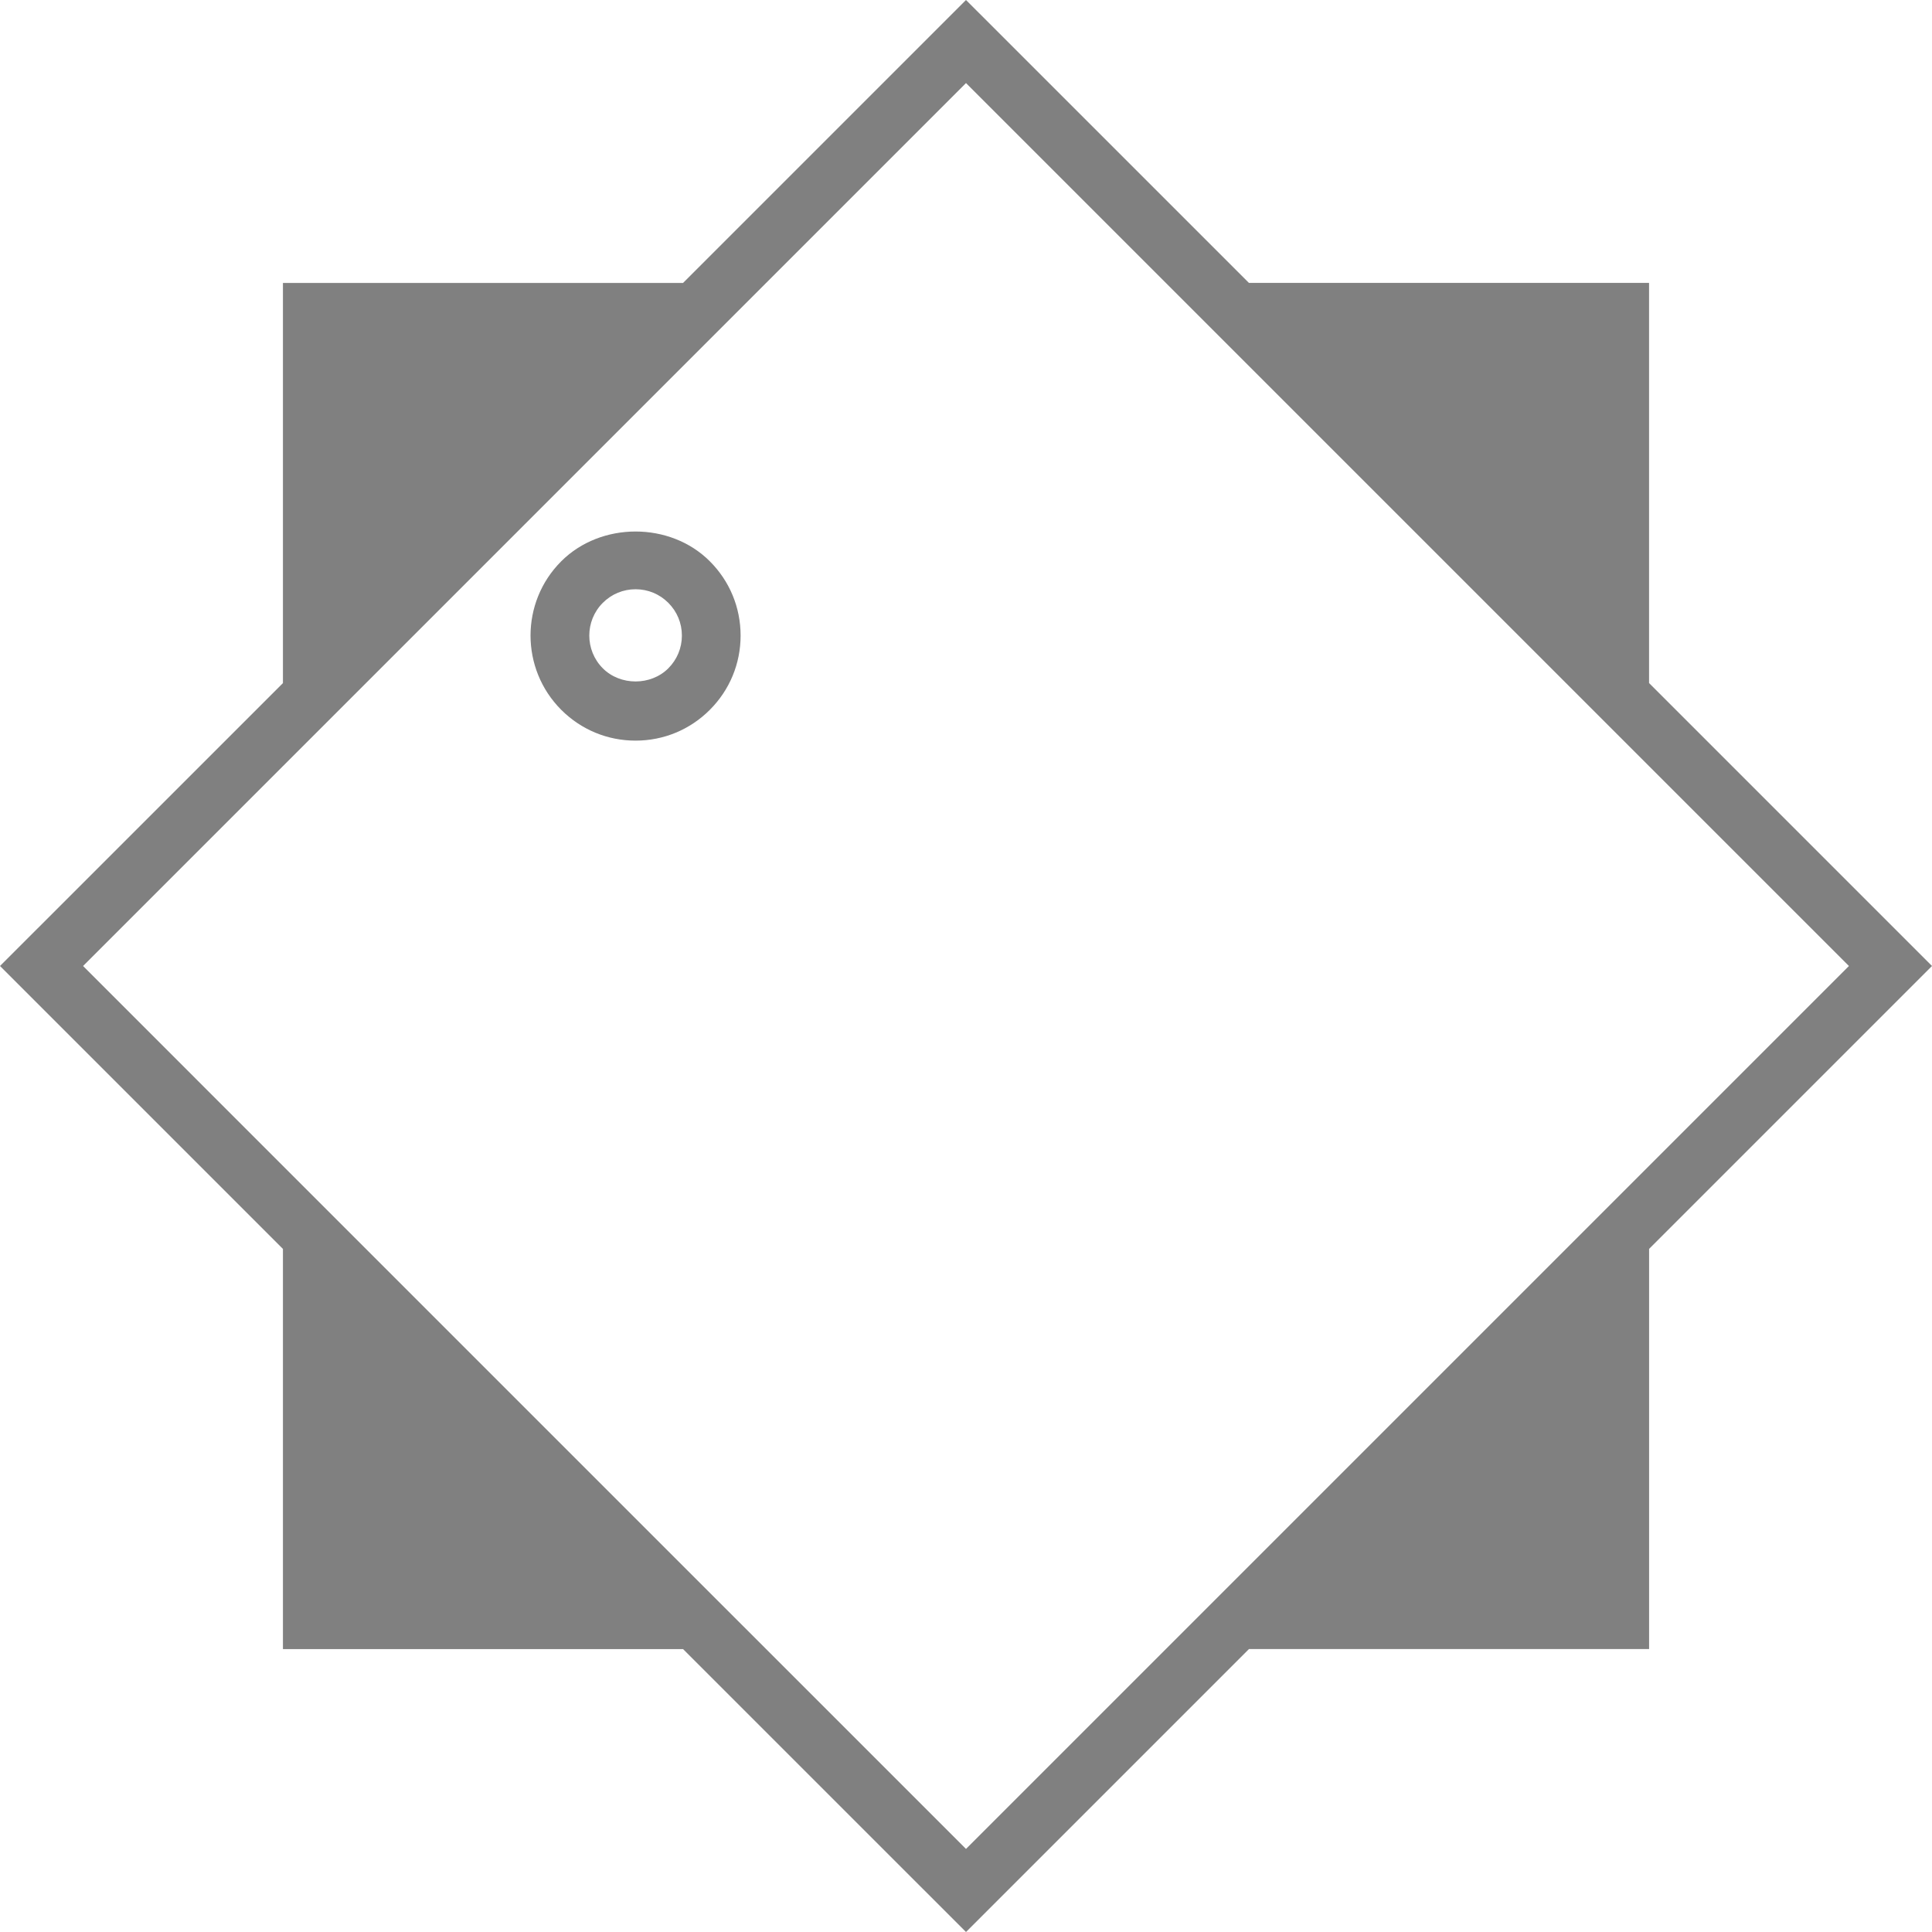
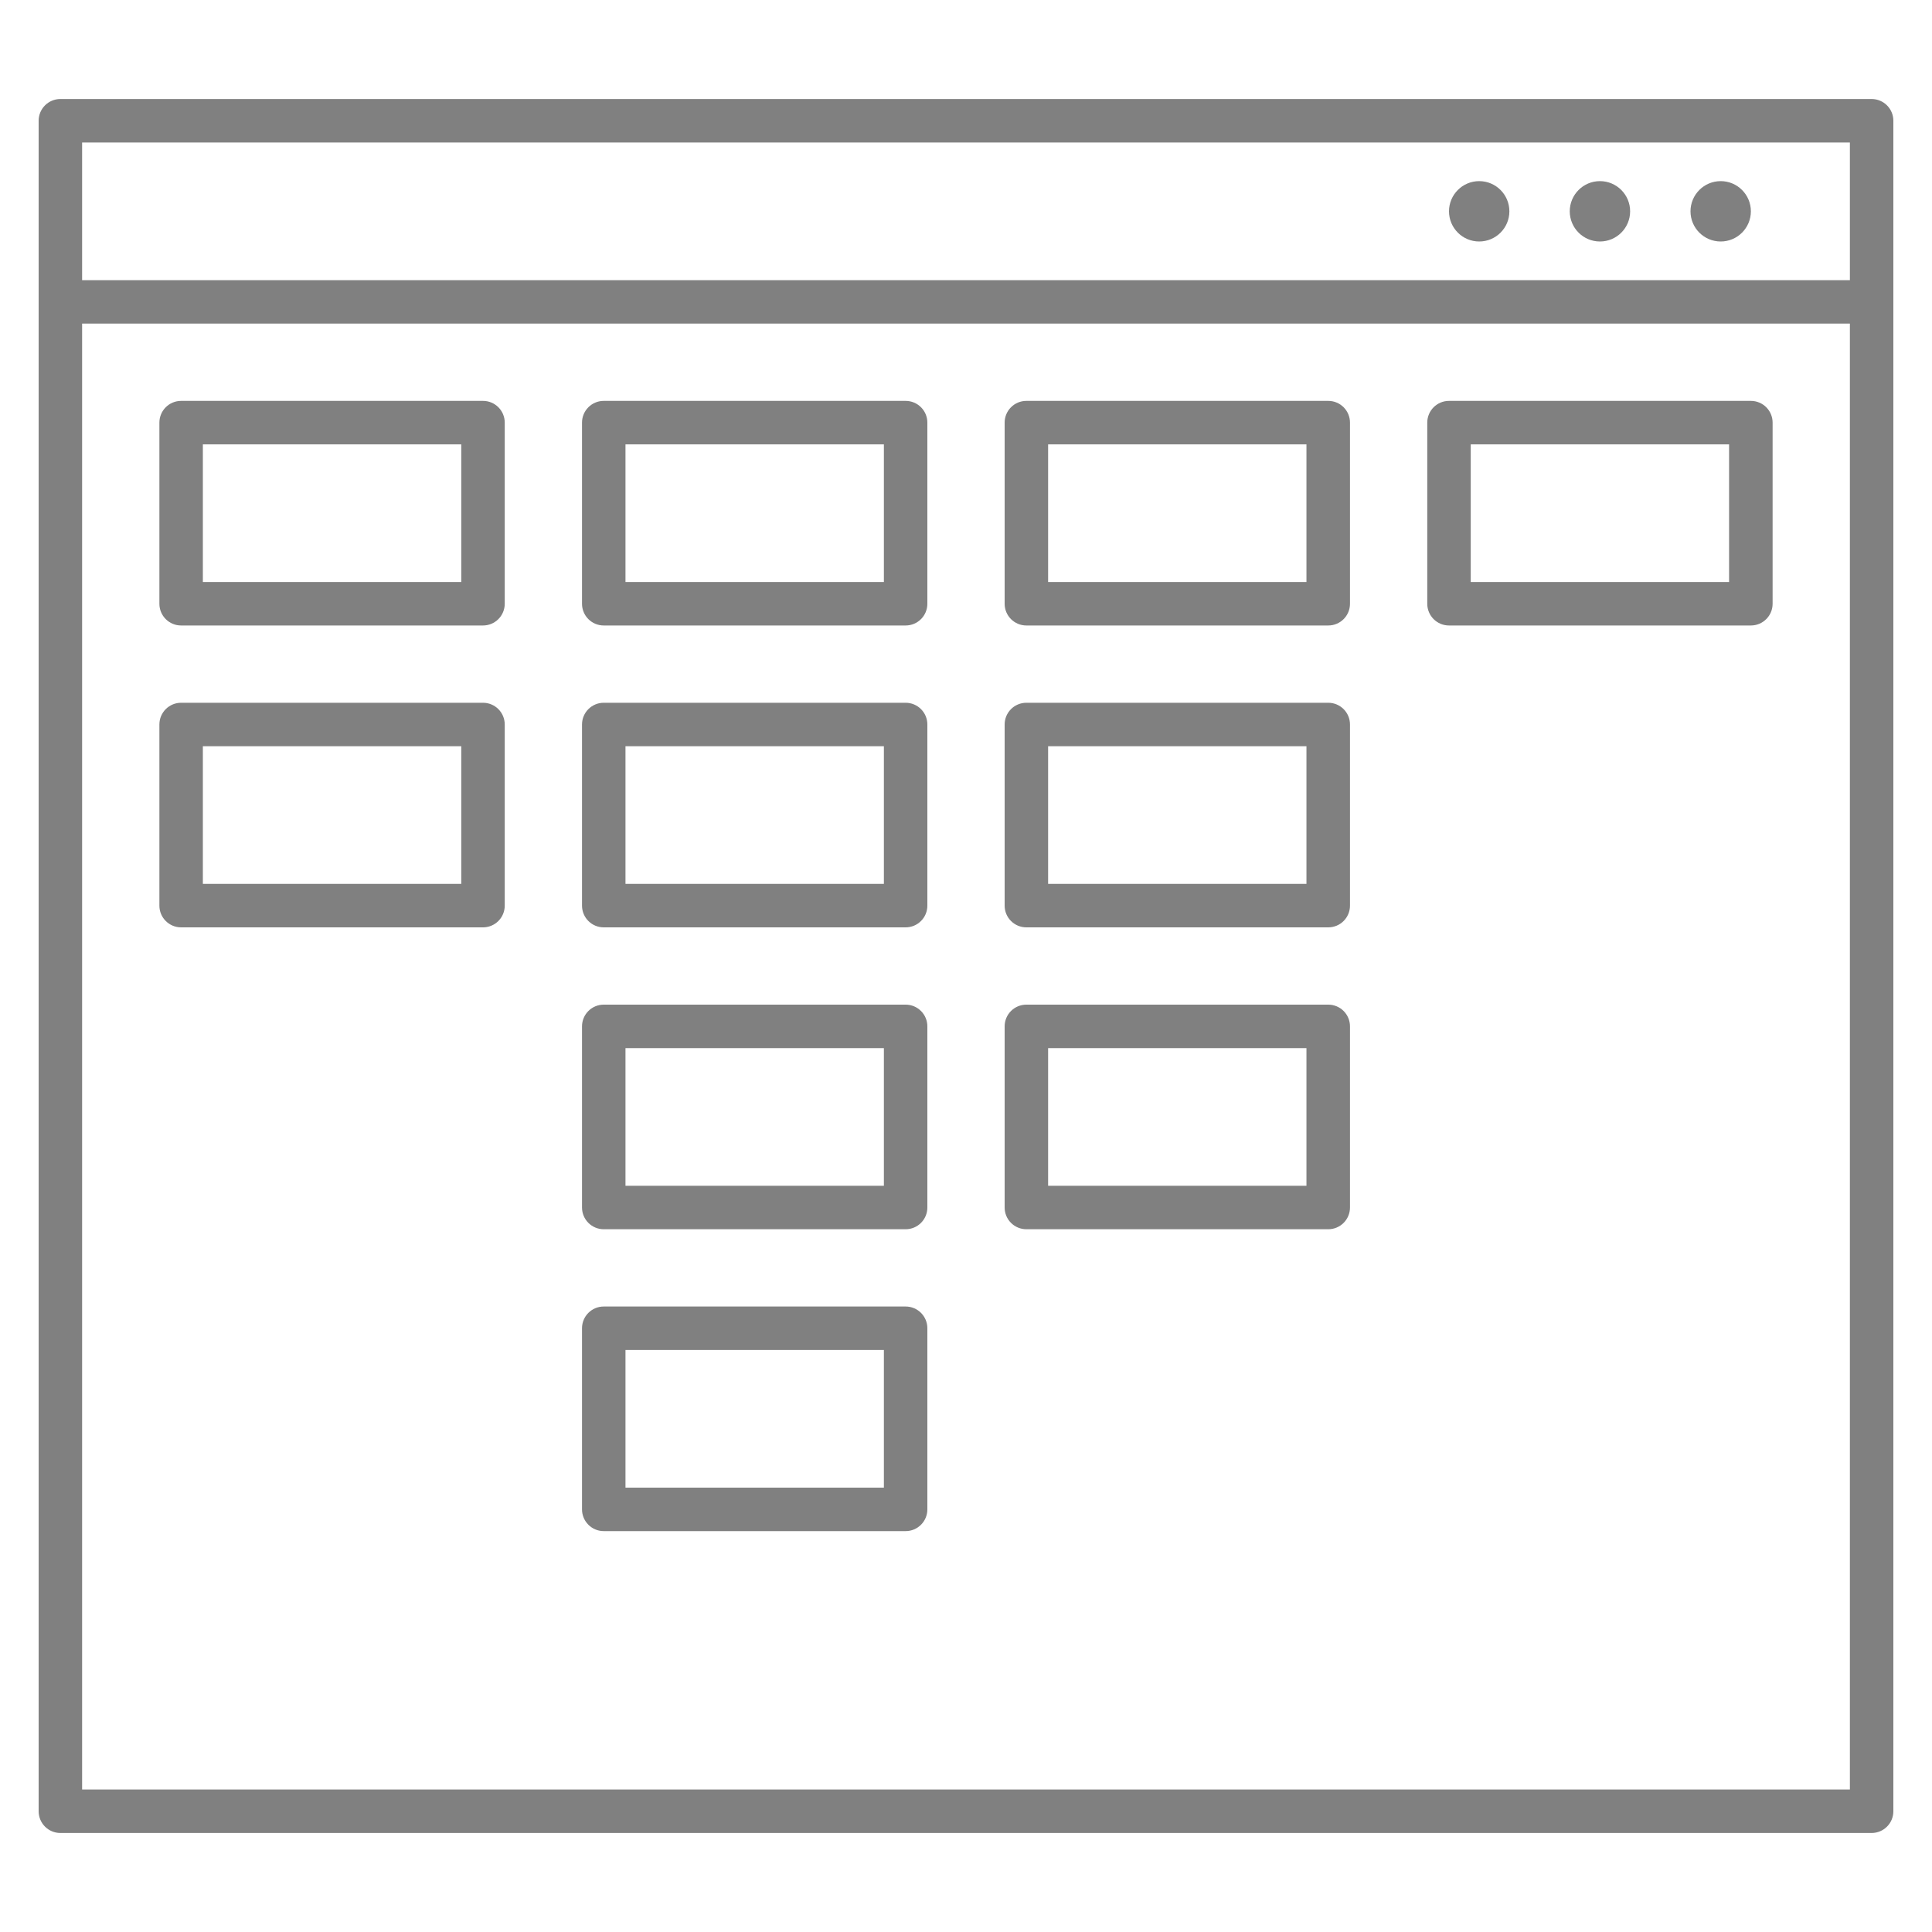
- <svg xmlns="http://www.w3.org/2000/svg" height="800px" width="800px" version="1.1" id="Capa_1" viewBox="0 0 392.489 392.489" xml:space="preserve" fill="#000000">
+ <svg xmlns="http://www.w3.org/2000/svg" fill="#808080" version="1.1" id="Layer_1" viewBox="0 0 32.00 32.00" xml:space="preserve" width="800px" height="800px" stroke="#808080" stroke-width="0">
  <g id="SVGRepo_bgCarrier" stroke-width="0" />
  <g id="SVGRepo_tracerCarrier" stroke-linecap="round" stroke-linejoin="round" />
  <g id="SVGRepo_iconCarrier">
-     <g>
-       <g>
-         <path style="fill:#808080;" d="M335.01,253.723l57.479-57.479l-57.479-57.479V57.473h-81.287L196.244,0l-57.479,57.479H57.479 v81.293L0,196.244l57.479,57.479v81.293h81.287l57.479,57.473l57.479-57.479h81.293v-81.287H335.01z M106.556,285.932 l-49.083-49.083l0,0l-40.599-40.605l179.37-179.37l89.682,89.688l49.083,49.083l0,0l40.605,40.599l-179.37,179.37L106.556,285.932 z" />
-         <path style="fill:#808080;" d="M114.021,114.021c-8.324,8.318-8.324,21.857,0,30.186c4.034,4.034,9.392,6.253,15.09,6.253 c5.704,0,11.063-2.22,15.09-6.253c4.034-4.034,6.253-9.392,6.253-15.09c0-5.704-2.22-11.063-6.253-15.09 C136.158,105.966,122.094,105.96,114.021,114.021z M135.77,135.77c-3.55,3.556-9.75,3.562-13.306,0 c-3.664-3.67-3.664-9.642,0-13.306c1.778-1.778,4.141-2.757,6.653-2.757c2.518,0,4.875,0.979,6.653,2.757 c1.778,1.778,2.757,4.135,2.757,6.653C138.527,131.629,137.548,133.992,135.77,135.77z" />
-       </g>
-     </g>
+     <path id="user--interface_1_" d="M29,3.5C29,3.776,28.776,4,28.5,4S28,3.776,28,3.5S28.224,3,28.5,3S29,3.224,29,3.5 M26.5,3 C26.224,3,26,3.224,26,3.5S26.224,4,26.5,4S27,3.776,27,3.5S26.776,3,26.5,3 M24.5,3C24.224,3,24,3.224,24,3.5S24.224,4,24.5,4 S25,3.776,25,3.5S24.776,3,24.5,3 M31,30.36H1c-0.199,0-0.36-0.161-0.36-0.36V2c0-0.199,0.161-0.36,0.36-0.36h30 c0.199,0,0.36,0.161,0.36,0.36v28C31.36,30.199,31.199,30.36,31,30.36z M1.36,29.64h29.28V5.36H1.36V29.64z M1.36,4.64h29.28V2.36 H1.36V4.64z M15,25.36h-5c-0.199,0-0.36-0.161-0.36-0.36v-3c0-0.199,0.161-0.36,0.36-0.36h5c0.199,0,0.36,0.161,0.36,0.36v3 C15.36,25.199,15.199,25.36,15,25.36z M10.36,24.64h4.28v-2.28h-4.28C10.36,22.36,10.36,24.64,10.36,24.64z M22,20.36h-5 c-0.199,0-0.36-0.161-0.36-0.36v-3c0-0.199,0.161-0.36,0.36-0.36h5c0.199,0,0.36,0.161,0.36,0.36v3 C22.36,20.199,22.199,20.36,22,20.36z M17.36,19.64h4.279v-2.28H17.36V19.64z M15,20.36h-5c-0.199,0-0.36-0.161-0.36-0.36v-3 c0-0.199,0.161-0.36,0.36-0.36h5c0.199,0,0.36,0.161,0.36,0.36v3C15.36,20.199,15.199,20.36,15,20.36z M10.36,19.64h4.28v-2.28 h-4.28C10.36,17.36,10.36,19.64,10.36,19.64z M22,15.36h-5c-0.199,0-0.36-0.161-0.36-0.36v-3c0-0.199,0.161-0.36,0.36-0.36h5 c0.199,0,0.36,0.161,0.36,0.36v3C22.36,15.199,22.199,15.36,22,15.36z M17.36,14.64h4.279v-2.28H17.36V14.64z M15,15.36h-5 c-0.199,0-0.36-0.161-0.36-0.36v-3c0-0.199,0.161-0.36,0.36-0.36h5c0.199,0,0.36,0.161,0.36,0.36v3 C15.36,15.199,15.199,15.36,15,15.36z M10.36,14.64h4.28v-2.28h-4.28C10.36,12.36,10.36,14.64,10.36,14.64z M8,15.36H3 c-0.199,0-0.36-0.161-0.36-0.36v-3c0-0.199,0.161-0.36,0.36-0.36h5c0.199,0,0.36,0.161,0.36,0.36v3C8.36,15.199,8.199,15.36,8,15.36 z M3.36,14.64h4.28v-2.28H3.36V14.64z M29,10.36h-5c-0.199,0-0.36-0.161-0.36-0.36V7c0-0.199,0.161-0.36,0.36-0.36h5 c0.199,0,0.36,0.161,0.36,0.36v3C29.36,10.199,29.199,10.36,29,10.36z M24.36,9.64h4.279V7.36H24.36V9.64z M22,10.36h-5 c-0.199,0-0.36-0.161-0.36-0.36V7c0-0.199,0.161-0.36,0.36-0.36h5c0.199,0,0.36,0.161,0.36,0.36v3 C22.36,10.199,22.199,10.36,22,10.36z M17.36,9.64h4.279V7.36H17.36V9.64z M15,10.36h-5c-0.199,0-0.36-0.161-0.36-0.36V7 c0-0.199,0.161-0.36,0.36-0.36h5c0.199,0,0.36,0.161,0.36,0.36v3C15.36,10.199,15.199,10.36,15,10.36z M10.36,9.64h4.28V7.36h-4.28 C10.36,7.36,10.36,9.64,10.36,9.64z M8,10.36H3c-0.199,0-0.36-0.161-0.36-0.36V7c0-0.199,0.161-0.36,0.36-0.36h5 c0.199,0,0.36,0.161,0.36,0.36v3C8.36,10.199,8.199,10.36,8,10.36z M3.36,9.64h4.28V7.36H3.36V9.64z" />
+     <rect id="_Transparent_Rectangle" style="fill:none;" width="32" height="32" />
  </g>
</svg>
